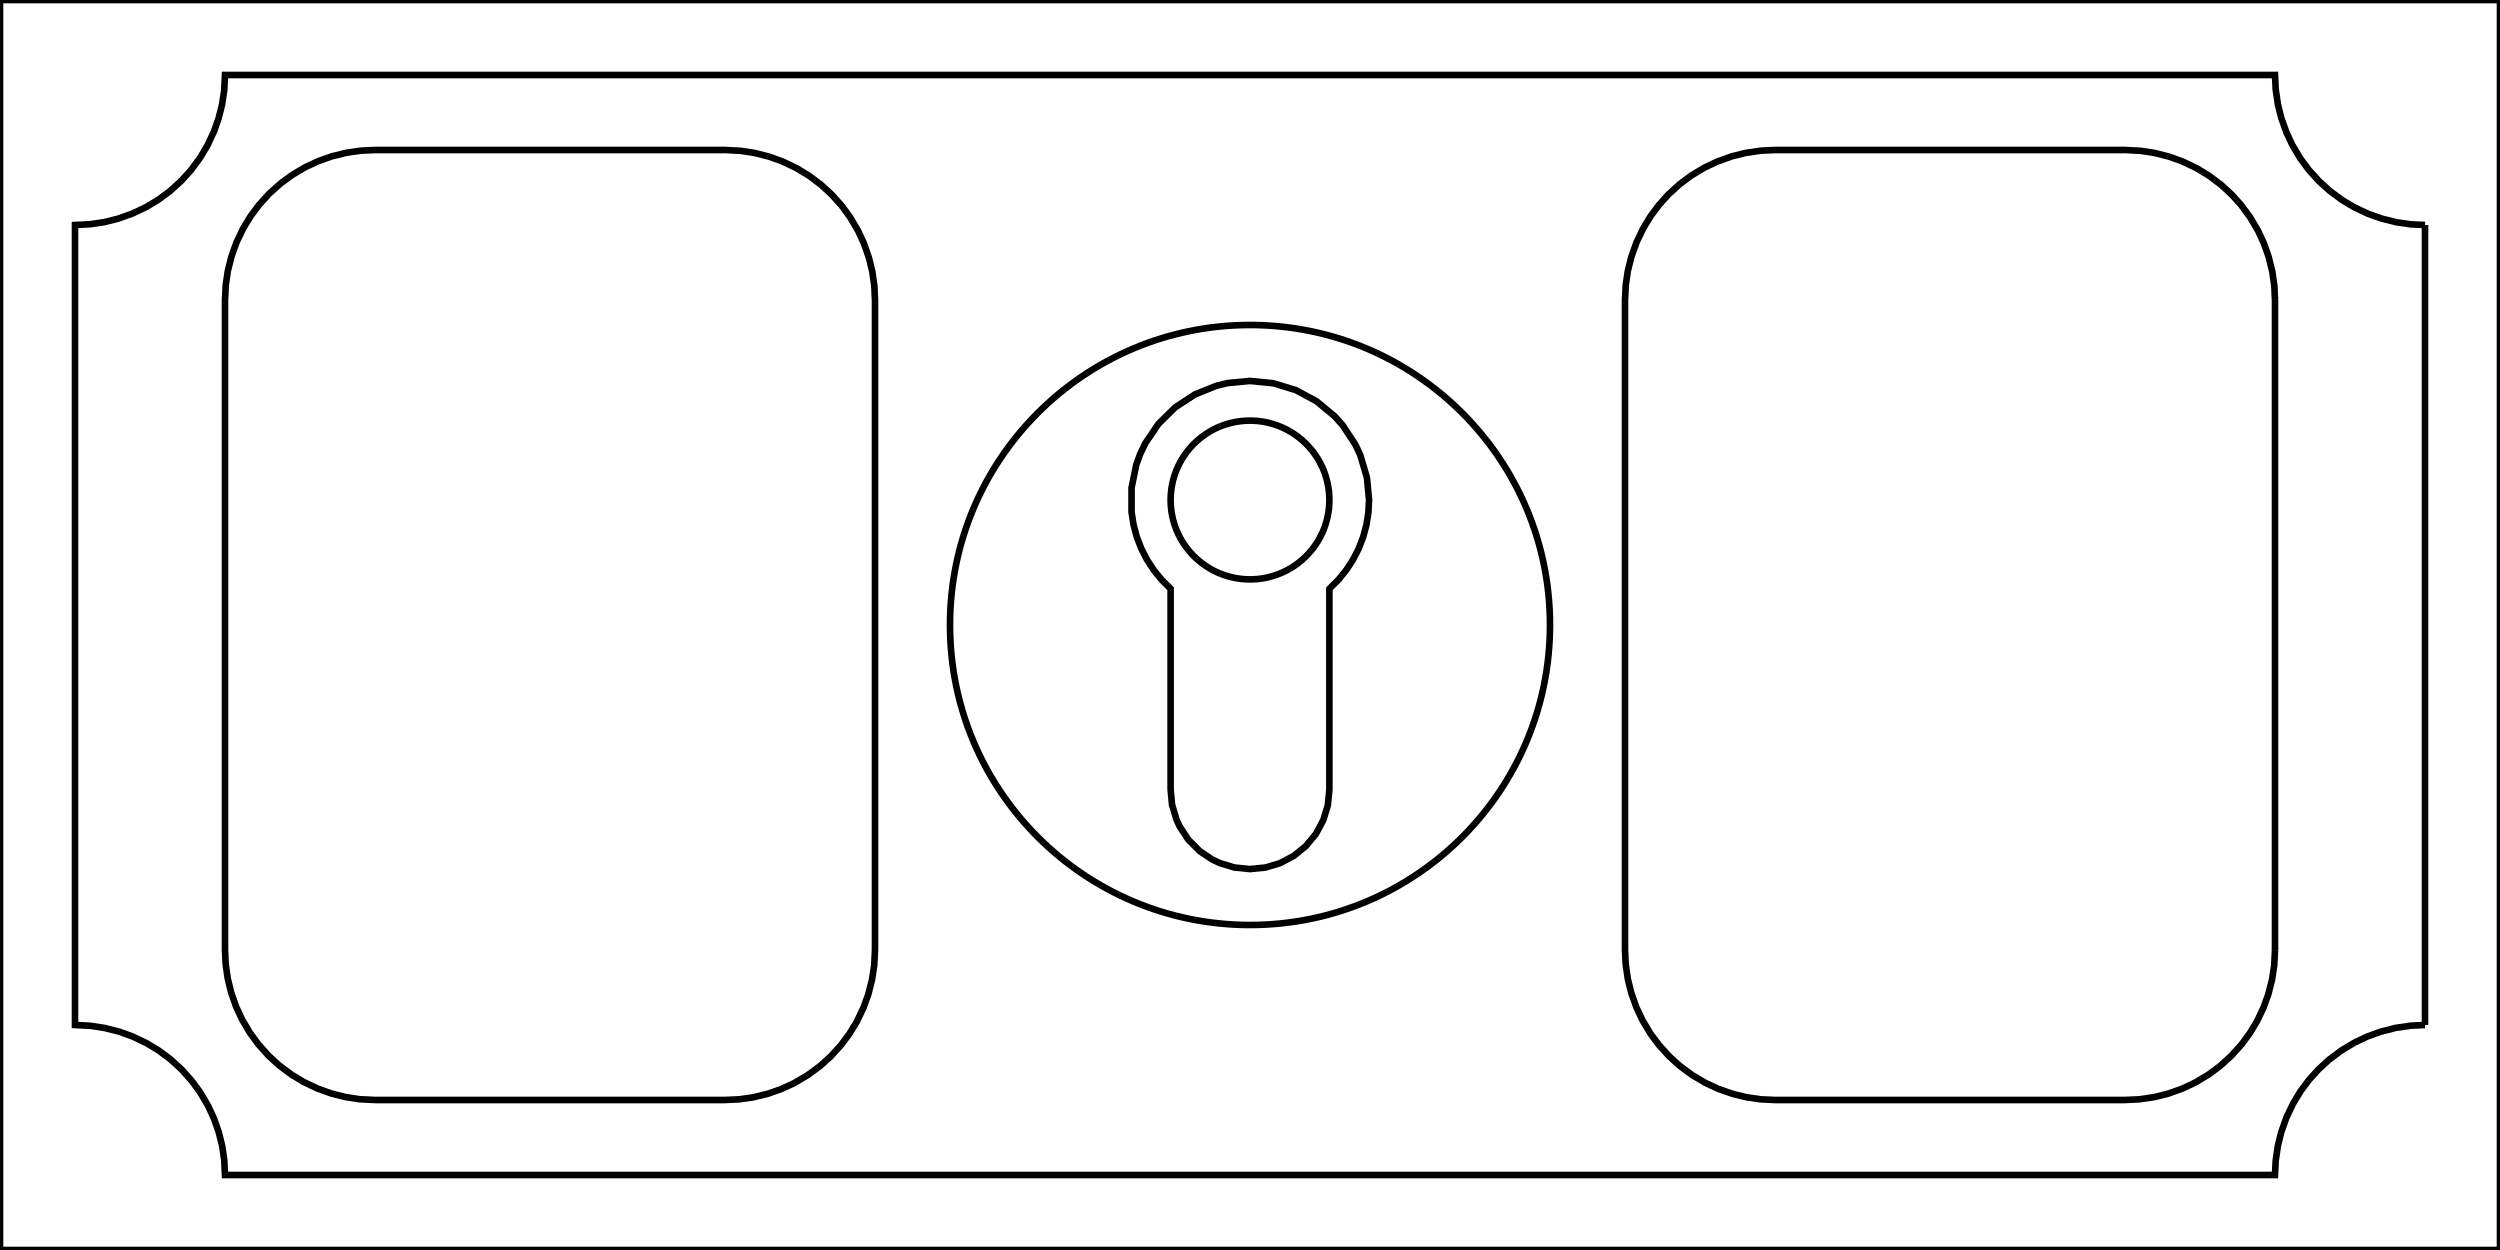
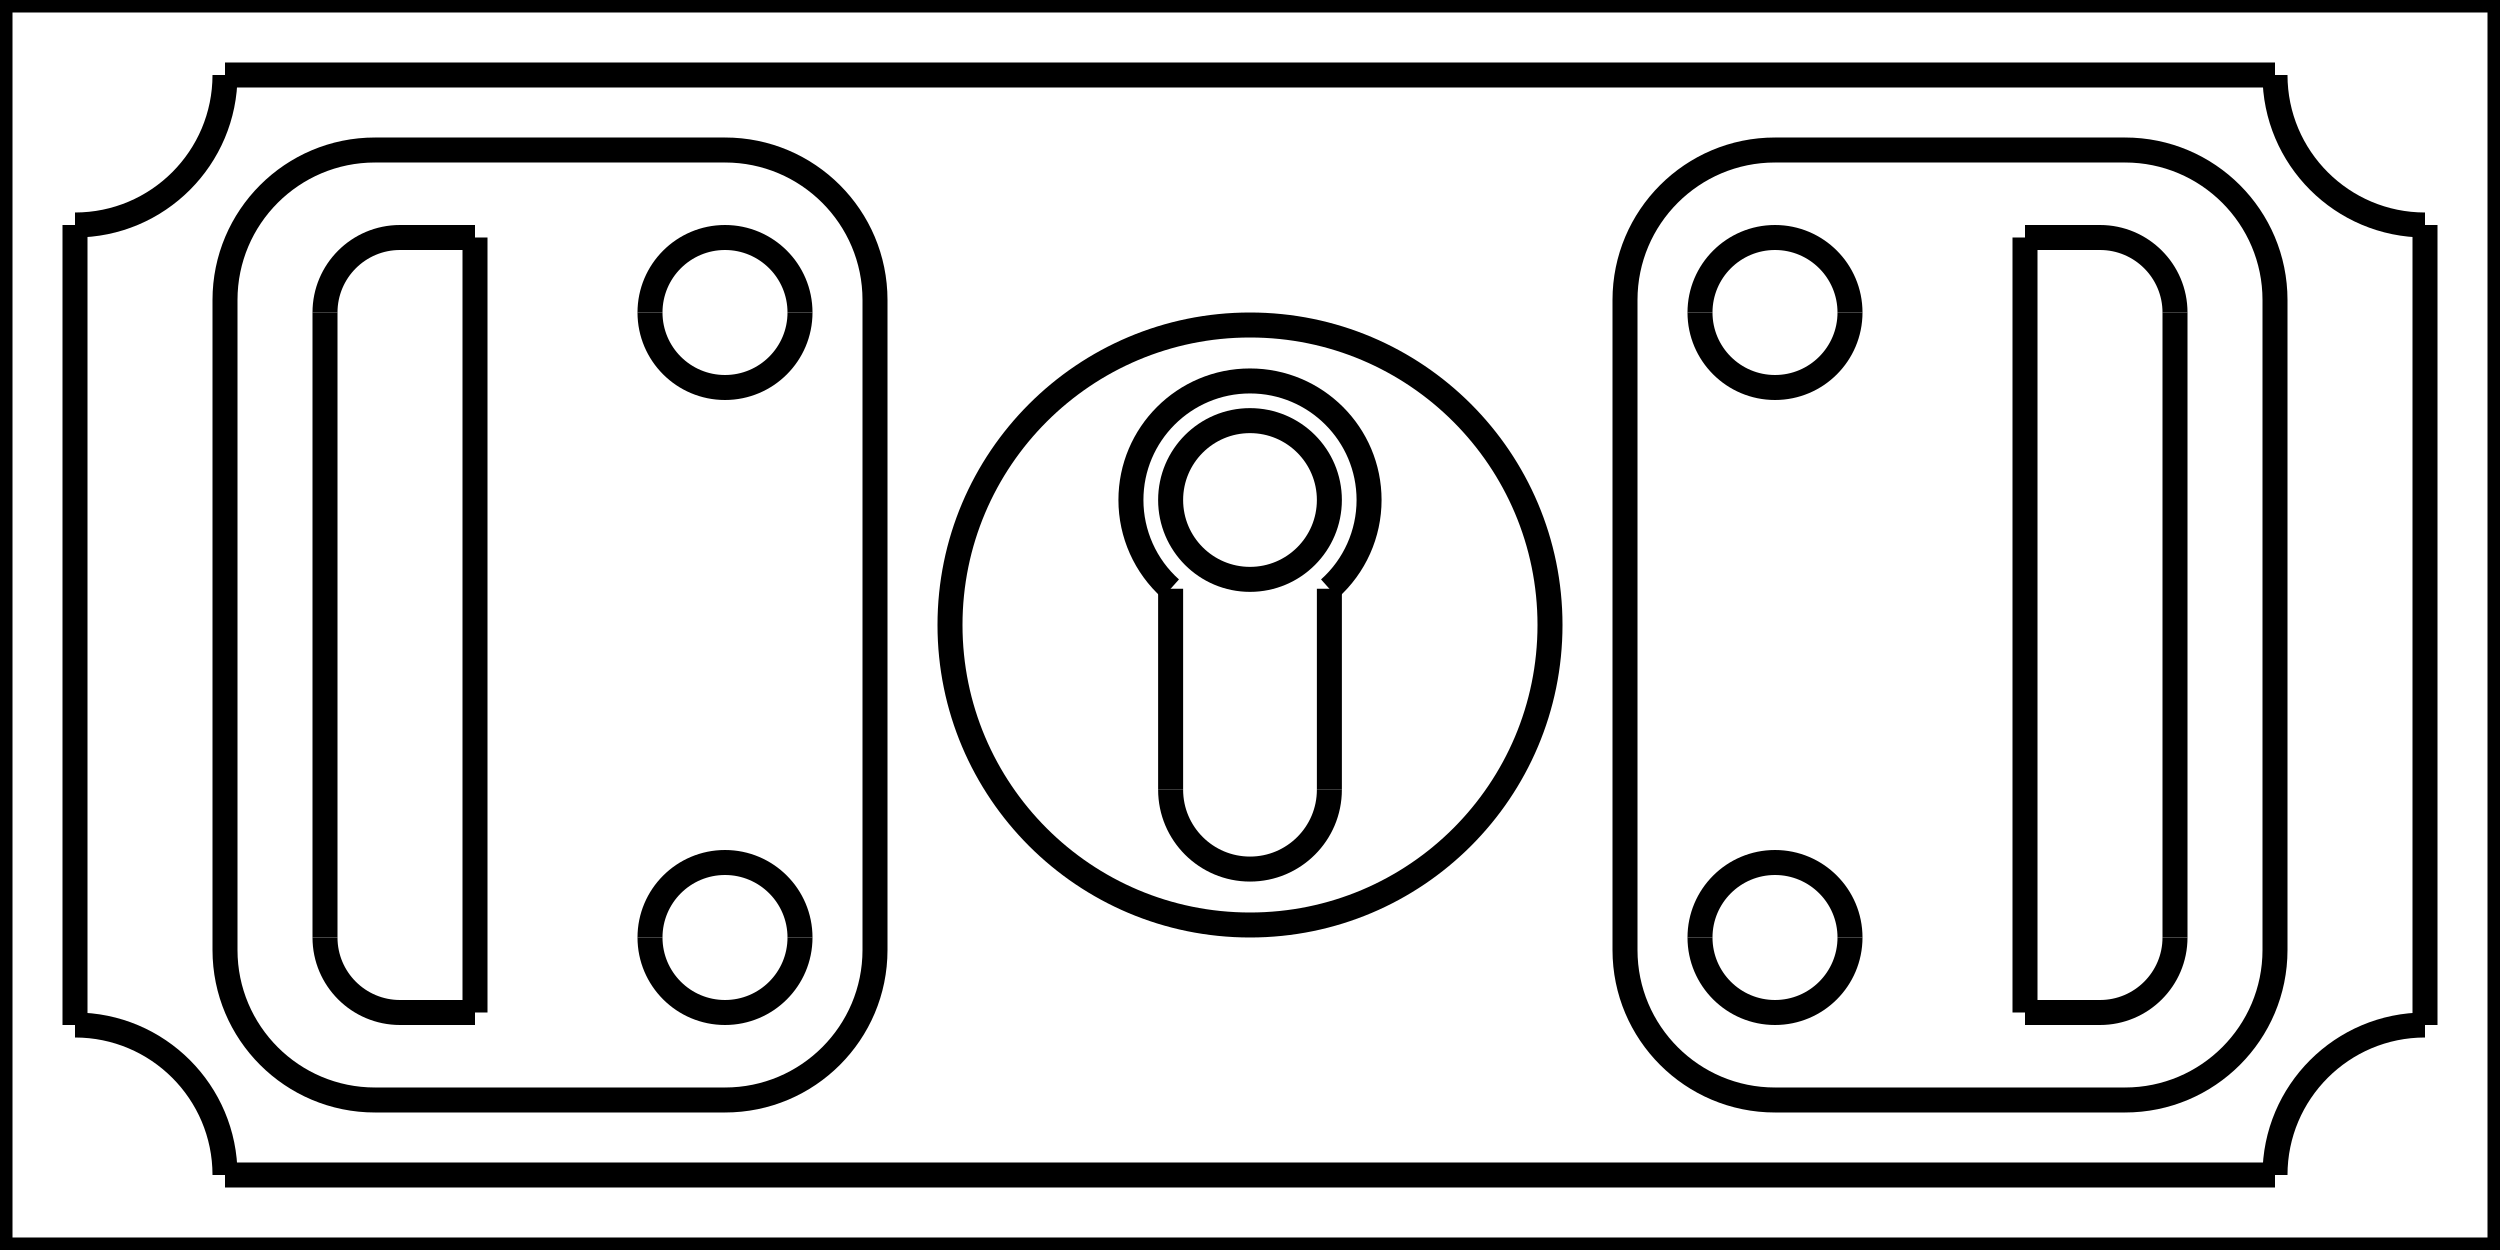
- <svg xmlns="http://www.w3.org/2000/svg" version="1.1" width="377.953px" height="188.976px">
-   <path d="M132.283 143.622 L132.283 45.354 L132.182 43.209 L131.878 41.084 L131.374 38.997 L130.608 36.8 L129.705 34.852 L128.524 32.849 L127.256 31.116 L125.705 29.383 L124.122 27.932 L122.261 26.536 L120.424 25.424 L118.326 24.421 L116.307 23.69 L114.052 23.117 L111.929 22.797 L109.606 22.677 L56.693 22.677 L54.548 22.779 L52.422 23.083 L50.164 23.637 L48.139 24.352 L46.191 25.256 L44.187 26.437 L42.454 27.705 L40.721 29.256 L39.156 30.977 L37.875 32.7 L36.762 34.536 L35.759 36.635 L35.028 38.654 L34.456 40.908 L34.135 43.031 L34.016 45.354 L34.016 143.622 L34.117 145.767 L34.422 147.892 L34.925 149.98 L35.691 152.176 L36.594 154.124 L37.776 156.128 L39.043 157.861 L40.595 159.594 L42.177 161.045 L44.038 162.44 L45.875 163.553 L47.973 164.556 L50.164 165.339 L52.247 165.859 L54.37 166.18 L56.693 166.299 L109.606 166.299 L111.751 166.198 L113.877 165.894 L116.136 165.339 L118.16 164.624 L120.108 163.721 L122.112 162.539 L123.984 161.159 L125.578 159.72 L127.143 158 L128.424 156.277 L129.537 154.44 L130.54 152.342 L131.271 150.323 L131.843 148.068 L132.164 145.945 L132.283 143.622 Z " stroke="black" stroke-width="1" fill="none" />
-   <circle cx="188.976" cy="94.488" r="45.354" stroke="black" stroke-width="1" fill="none" />
-   <path d="M206.976 75.591 L206.654 72.201 L205.647 68.801 L204.93 67.255 L202.986 64.289 L201.754 62.913 L199.021 60.654 L195.897 58.974 L192.505 57.94 L188.976 57.591 L185.587 57.913 L183.93 58.312 L180.64 59.637 L177.674 61.581 L175.147 64.069 L173.157 67.004 L172.36 68.669 L171.78 70.272 L171.071 73.747 L171.069 77.413 L171.361 79.292 L171.85 81.129 L172.529 82.904 L173.392 84.598 L174.429 86.191 L175.628 87.667 L176.976 89.007 L176.976 119.386 L177.191 121.646 L177.863 123.912 L178.341 124.943 L179.637 126.92 L181.368 128.666 L183.252 129.932 L184.362 130.463 L186.624 131.153 L188.976 131.386 L191.329 131.153 L193.503 130.499 L195.594 129.396 L197.428 127.905 L198.934 126.082 L200.054 124 L200.743 121.739 L200.976 119.386 L200.976 89.007 L202.324 87.667 L203.524 86.191 L204.56 84.598 L205.392 82.974 L206.08 81.201 L206.576 79.366 L206.876 77.489 L206.976 75.591 Z " stroke="black" stroke-width="1" fill="none" />
-   <circle cx="188.976" cy="75.591" r="12" stroke="black" stroke-width="1" fill="none" />
-   <path d="M0 0 L0 188.976 L377.953 188.976 L377.953 0 " stroke="black" stroke-width="1" fill="none" />
-   <path d="M377.953 0 L0 0 " stroke="black" stroke-width="1" fill="none" />
-   <path d="M366.614 154.961 L364.469 155.062 L362.168 155.401 L359.914 155.973 L357.895 156.704 L355.954 157.623 L353.96 158.82 L352.099 160.215 L350.516 161.666 L349.077 163.26 L347.796 164.983 L346.684 166.82 L345.68 168.918 L344.897 171.109 L344.377 173.192 L344.039 175.493 L343.937 177.638 L34.016 177.638 L33.897 175.315 L33.576 173.192 L33.055 171.109 L32.341 169.084 L31.437 167.136 L30.256 165.132 L28.988 163.399 L27.437 161.666 L25.716 160.101 L23.993 158.82 L22.157 157.707 L20.058 156.704 L18.039 155.973 L15.785 155.401 L13.662 155.08 L11.339 154.961 L11.339 34.016 L13.662 33.897 L15.785 33.576 L17.868 33.055 L20.058 32.272 L22.157 31.269 L23.993 30.157 L25.716 28.875 L27.437 27.31 L28.875 25.716 L30.256 23.844 L31.354 21.999 L32.341 19.893 L33.055 17.868 L33.576 15.785 L33.897 13.662 L34.016 11.339 L343.937 11.339 L344.039 13.483 L344.377 15.785 L344.897 17.868 L345.68 20.058 L346.599 21.999 L347.796 23.993 L349.077 25.716 L350.642 27.437 L352.237 28.875 L354.109 30.256 L355.954 31.354 L358.06 32.341 L360.085 33.055 L362.344 33.61 L364.469 33.914 L366.614 34.016 " stroke="black" stroke-width="1" fill="none" />
-   <path d="M343.937 45.354 L343.835 43.209 L343.531 41.084 L342.977 38.825 L342.262 36.8 L341.359 34.852 L340.177 32.849 L338.797 30.977 L337.358 29.383 L335.775 27.932 L333.914 26.536 L332.078 25.424 L329.979 24.421 L327.96 23.69 L325.706 23.117 L323.583 22.797 L321.26 22.677 L268.346 22.677 L266.202 22.779 L263.9 23.117 L261.817 23.637 L259.627 24.421 L257.686 25.339 L255.692 26.536 L253.969 27.817 L252.248 29.383 L250.81 30.977 L249.528 32.7 L248.416 34.536 L247.413 36.635 L246.63 38.825 L246.109 40.908 L245.789 43.031 L245.669 45.354 L245.669 143.622 L245.771 145.767 L246.109 148.068 L246.63 150.151 L247.413 152.342 L248.331 154.282 L249.528 156.277 L250.81 158 L252.375 159.72 L253.969 161.159 L255.841 162.539 L257.844 163.721 L259.792 164.624 L261.989 165.39 L264.076 165.894 L266.202 166.198 L268.346 166.299 L321.26 166.299 L323.405 166.198 L325.706 165.859 L327.789 165.339 L329.979 164.556 L331.92 163.637 L333.914 162.44 L335.637 161.159 L337.358 159.594 L338.91 157.861 L340.177 156.128 L341.275 154.282 L342.194 152.342 L342.924 150.323 L343.497 148.068 L343.818 145.945 L343.937 143.622 " stroke="black" stroke-width="1" fill="none" />
-   <path d="M343.937 143.622 L343.937 45.354 " stroke="black" stroke-width="1" fill="none" />
-   <path d="M366.614 154.961 L366.614 34.016 " stroke="black" stroke-width="1" fill="none" />
+ <svg xmlns="http://www.w3.org/2000/svg" xmlns:ns1="https://librecad.org" width="100mm" height="50mm" viewBox="0 0 100 50">
+   <g ns1:layername="0" ns1:is_locked="false" ns1:is_construction="false" fill="none" stroke="black" stroke-width="1" />
+   <g ns1:layername="Blue" ns1:is_locked="false" ns1:is_construction="false" fill="none" stroke="black" stroke-width="1">
+     <path d="M9,38 A6,6 0 0,0 15,44 " />
+     <path d="M29,44 A6,6 0 0,0 35,38 " />
+     <path d="M35,12 A6,6 0 0,0 29,6 " />
+     <path d="M15,6 A6,6 0 0,0 9,12 " />
+     <line x1="15" y1="44" x2="29" y2="44" />
+     <line x1="35" y1="38" x2="35" y2="12" />
+     <line x1="29" y1="6" x2="15" y2="6" />
+     <line x1="9" y1="12" x2="9" y2="38" />
+     <path d="M65,38 A6,6 0 0,0 71,44 " />
+     <path d="M85,44 A6,6 0 0,0 91,38 " />
+     <path d="M91,12 A6,6 0 0,0 85,6 " />
+     <path d="M71,6 A6,6 0 0,0 65,12 " />
+     <line x1="71" y1="44" x2="85" y2="44" />
+     <line x1="91" y1="38" x2="91" y2="12" />
+     <line x1="85" y1="6" x2="71" y2="6" />
+     <line x1="65" y1="12" x2="65" y2="38" />
+   </g>
+   <g ns1:layername="Cyan" ns1:is_locked="false" ns1:is_construction="false" fill="none" stroke="black" stroke-width="1">
+     <path d="M32,12.5 A3,3 0 0,0 29,9.5 " />
+     <path d="M29,9.5 A3,3 0 0,0 26,12.5 " />
+     <path d="M26,12.5 A3,3 0 0,0 29,15.5 " />
+     <path d="M29,15.5 A3,3 0 0,0 32,12.5 " />
+   </g>
+   <g ns1:layername="DEFAULT" ns1:is_locked="false" ns1:is_construction="false" fill="none" stroke="black" stroke-width="1">
+     <line x1="0" y1="50" x2="100" y2="50" />
+     <line x1="100" y1="50" x2="100" y2="0" />
+     <line x1="100" y1="0" x2="0" y2="0" />
+     <line x1="0" y1="0" x2="0" y2="50" />
+     <line x1="84" y1="40.5" x2="81" y2="40.5" />
+     <line x1="81" y1="40.5" x2="81" y2="9.5" />
+     <line x1="81" y1="9.5" x2="84" y2="9.5" />
+     <path d="M87,12.5 A3,3 0 0,0 84,9.5 " />
+     <line x1="87" y1="12.5" x2="87" y2="37.5" />
+     <path d="M84,40.5 A3,3 0 0,0 87,37.5 " />
+   </g>
+   <g ns1:layername="Dark Gray" ns1:is_locked="false" ns1:is_construction="false" fill="none" stroke="black" stroke-width="1">
+     <path d="M62,25 A12,12 0 0,0 50,13 " />
+     <path d="M50,13 A12,12 0 0,0 38,25 " />
+     <path d="M38,25 A12,12 0 0,0 50,37 " />
+     <path d="M50,37 A12,12 0 0,0 62,25 " />
+   </g>
+   <g ns1:layername="Green" ns1:is_locked="false" ns1:is_construction="false" fill="none" stroke="black" stroke-width="1">
+     <path d="M74,12.5 A3,3 0 0,0 71,9.5 " />
+     <path d="M71,9.5 A3,3 0 0,0 68,12.5 " />
+     <path d="M68,12.5 A3,3 0 0,0 71,15.5 " />
+     <path d="M71,15.5 A3,3 0 0,0 74,12.5 " />
+   </g>
+   <g ns1:layername="Light Gray" ns1:is_locked="false" ns1:is_construction="false" fill="none" stroke="black" stroke-width="1">
+     <line x1="16" y1="40.5" x2="19" y2="40.5" />
+     <line x1="19" y1="40.5" x2="19" y2="9.5" />
+     <line x1="19" y1="9.5" x2="16" y2="9.5" />
+     <path d="M16,9.5 A3,3 0 0,0 13,12.5 " />
+     <line x1="13" y1="12.5" x2="13" y2="37.5" />
+     <path d="M13,37.5 A3,3 0 0,0 16,40.5 " />
+     <path d="M53.175,20 A3.175,3.175 0 0,0 50,16.825 " />
+     <path d="M50,16.825 A3.175,3.175 0 0,0 46.825,20 " />
+     <path d="M46.825,20 A3.175,3.175 0 0,0 50,23.175 " />
+     <path d="M50,23.175 A3.175,3.175 0 0,0 53.175,20 " />
+     <path d="M50,15.238 A4.763,4.763 0 0,0 45.237,20 " />
+     <path d="M54.763,20 A4.763,4.763 0 0,0 50,15.238 " />
+     <line x1="46.825" y1="23.55" x2="46.825" y2="31.587" />
+     <line x1="53.175" y1="23.55" x2="53.175" y2="31.587" />
+     <path d="M46.825,31.587 A3.175,3.175 0 0,0 50,34.763 " />
+     <path d="M50,34.763 A3.175,3.175 0 0,0 53.175,31.587 " />
+     <path d="M45.237,20 A4.763,4.763 0 0,0 46.825,23.55 " />
+     <path d="M53.175,23.55 A4.763,4.763 0 0,0 54.763,20 " />
+   </g>
+   <g ns1:layername="Magenta" ns1:is_locked="false" ns1:is_construction="false" fill="none" stroke="black" stroke-width="1">
+     <path d="M74,37.5 A3,3 0 0,0 71,34.5 " />
+     <path d="M71,34.5 A3,3 0 0,0 68,37.5 " />
+     <path d="M68,37.5 A3,3 0 0,0 71,40.5 " />
+     <path d="M71,40.5 A3,3 0 0,0 74,37.5 " />
+   </g>
+   <g ns1:layername="Red" ns1:is_locked="false" ns1:is_construction="false" fill="none" stroke="black" stroke-width="1">
+     <path d="M9,47 A6,6 0 0,0 3,41 " />
+     <path d="M97,41 A6,6 0 0,0 91,47 " />
+     <path d="M91,3 A6,6 0 0,0 97,9 " />
+     <path d="M3,9 A6,6 0 0,0 9,3 " />
+     <line x1="3" y1="41" x2="3" y2="9" />
+     <line x1="9" y1="47" x2="91" y2="47" />
+     <line x1="97" y1="41" x2="97" y2="9" />
+     <line x1="9" y1="3" x2="91" y2="3" />
+   </g>
+   <g ns1:layername="Yellow" ns1:is_locked="false" ns1:is_construction="false" fill="none" stroke="black" stroke-width="1">
+     <path d="M32,37.5 A3,3 0 0,0 29,34.5 " />
+     <path d="M29,34.5 A3,3 0 0,0 26,37.5 " />
+     <path d="M26,37.5 A3,3 0 0,0 29,40.5 " />
+     <path d="M29,40.5 A3,3 0 0,0 32,37.5 " />
+   </g>
</svg>
